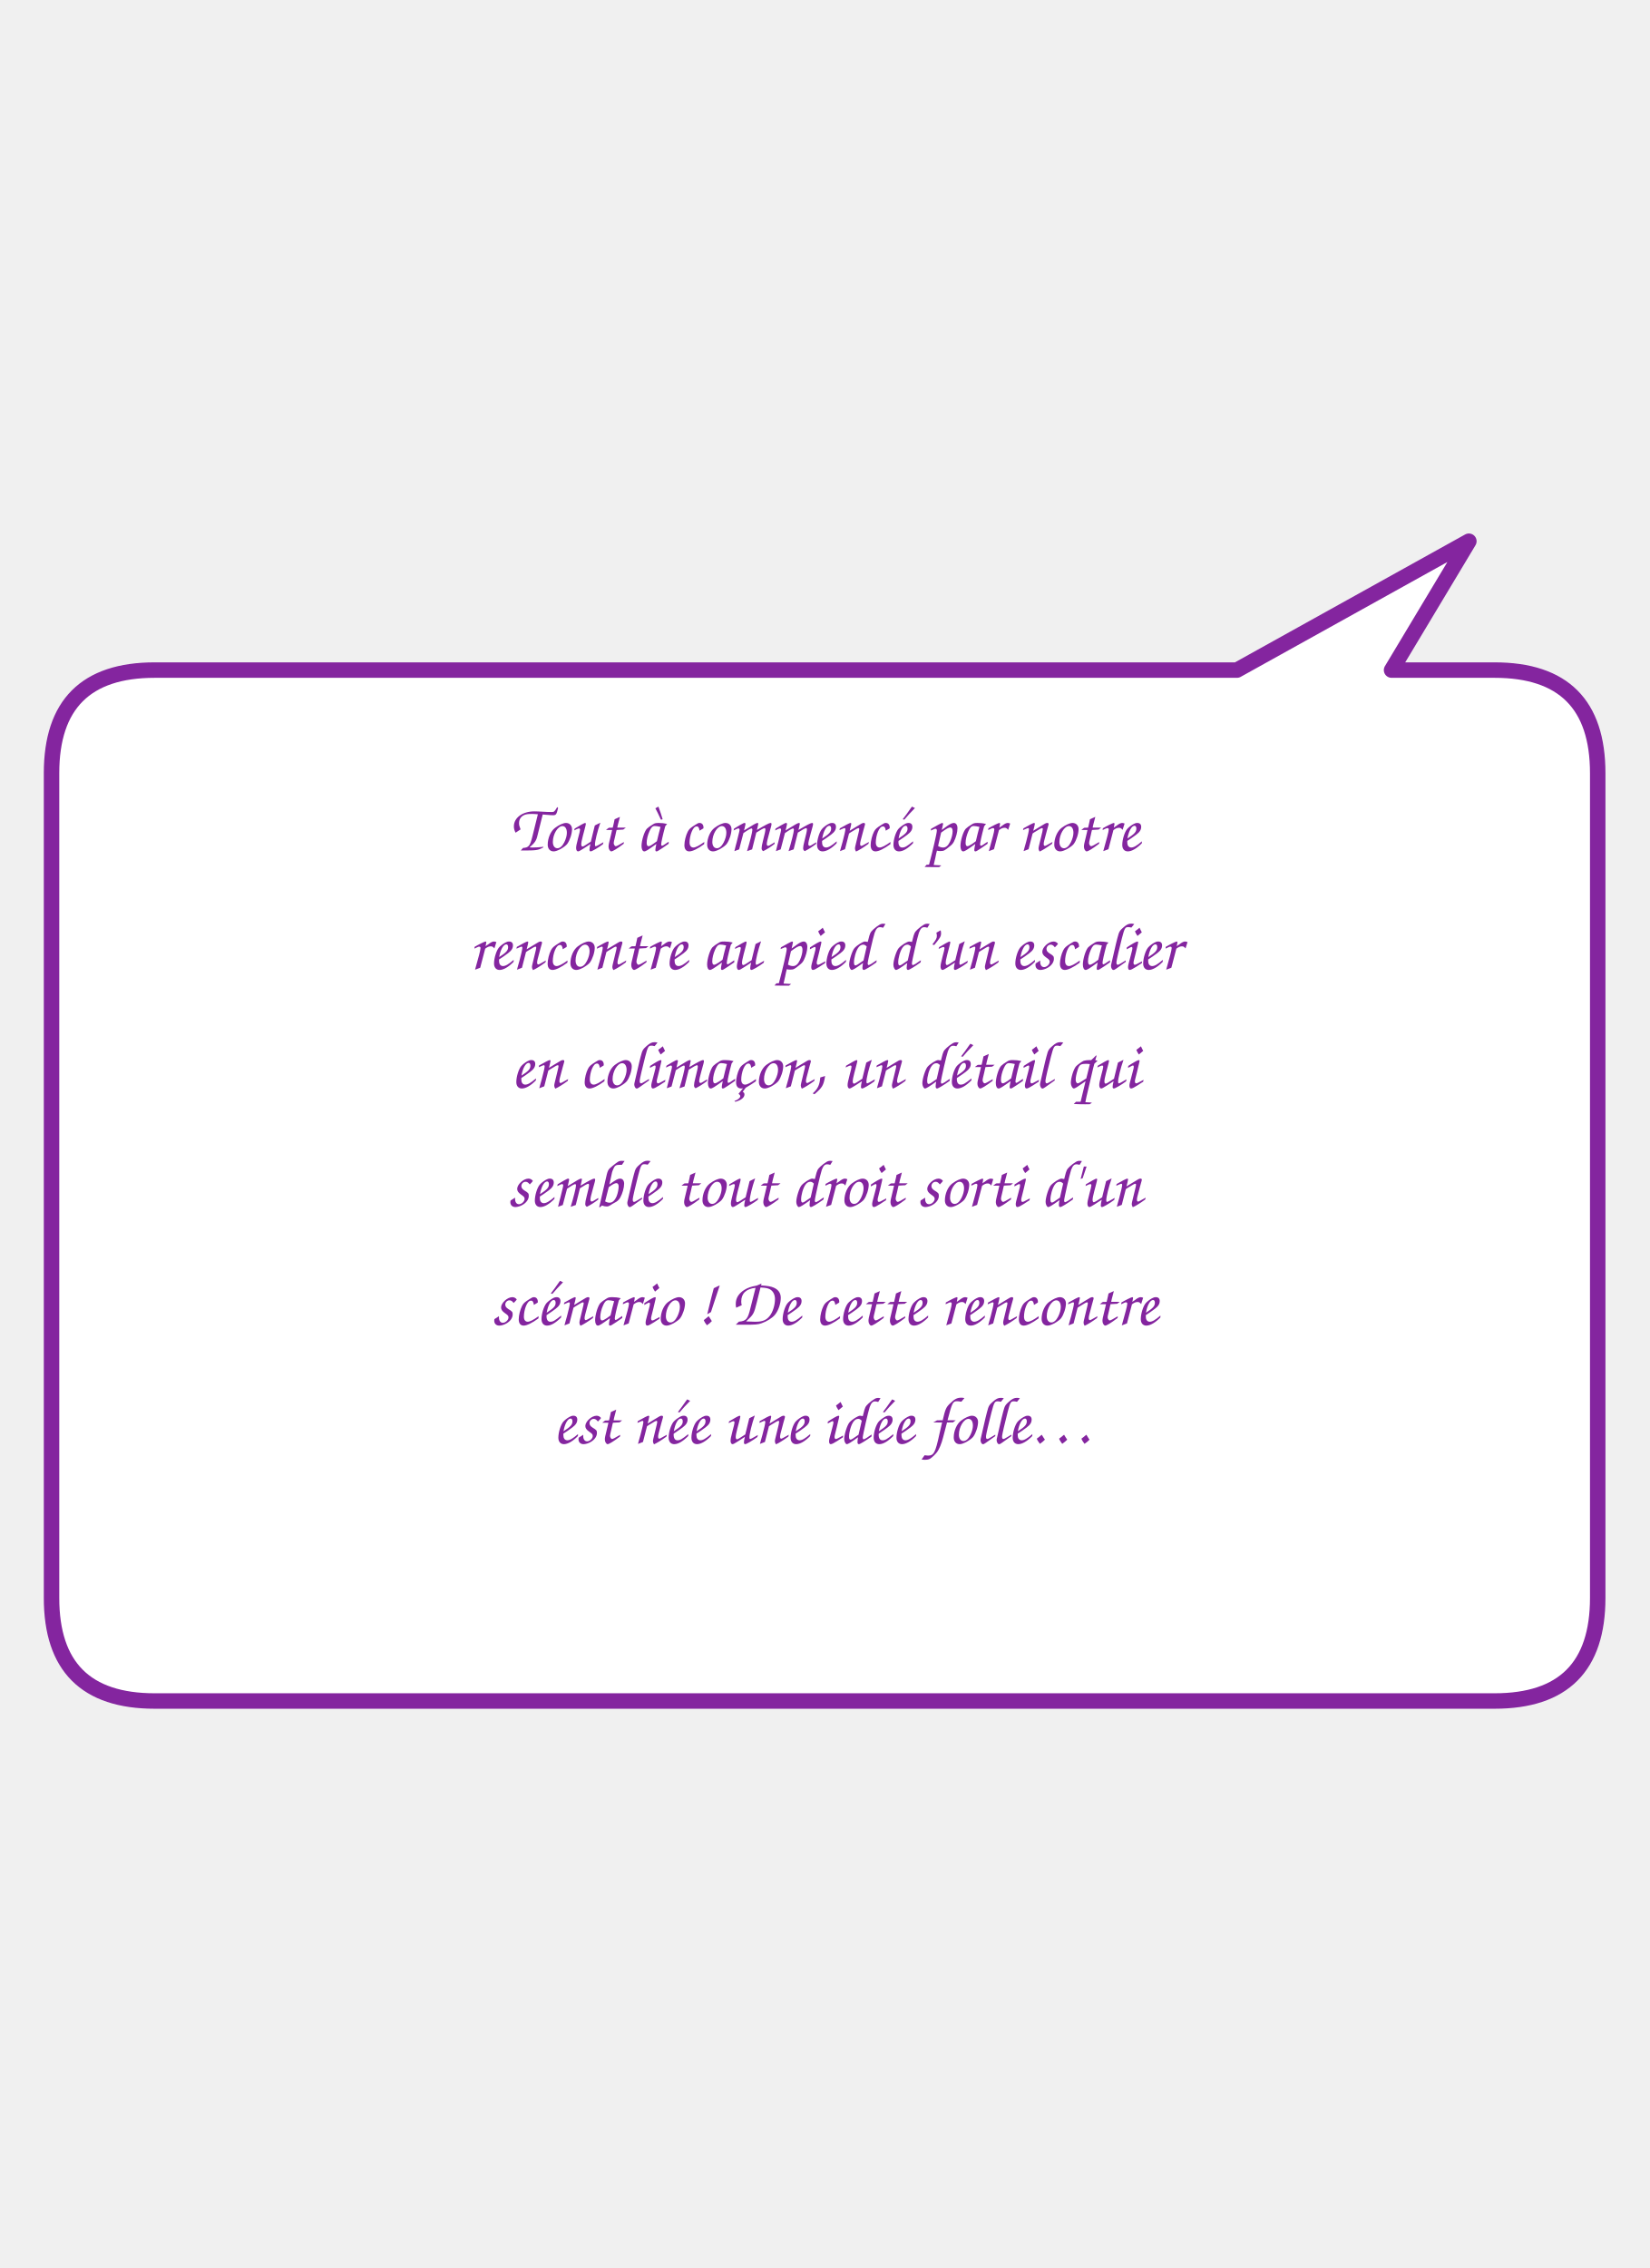
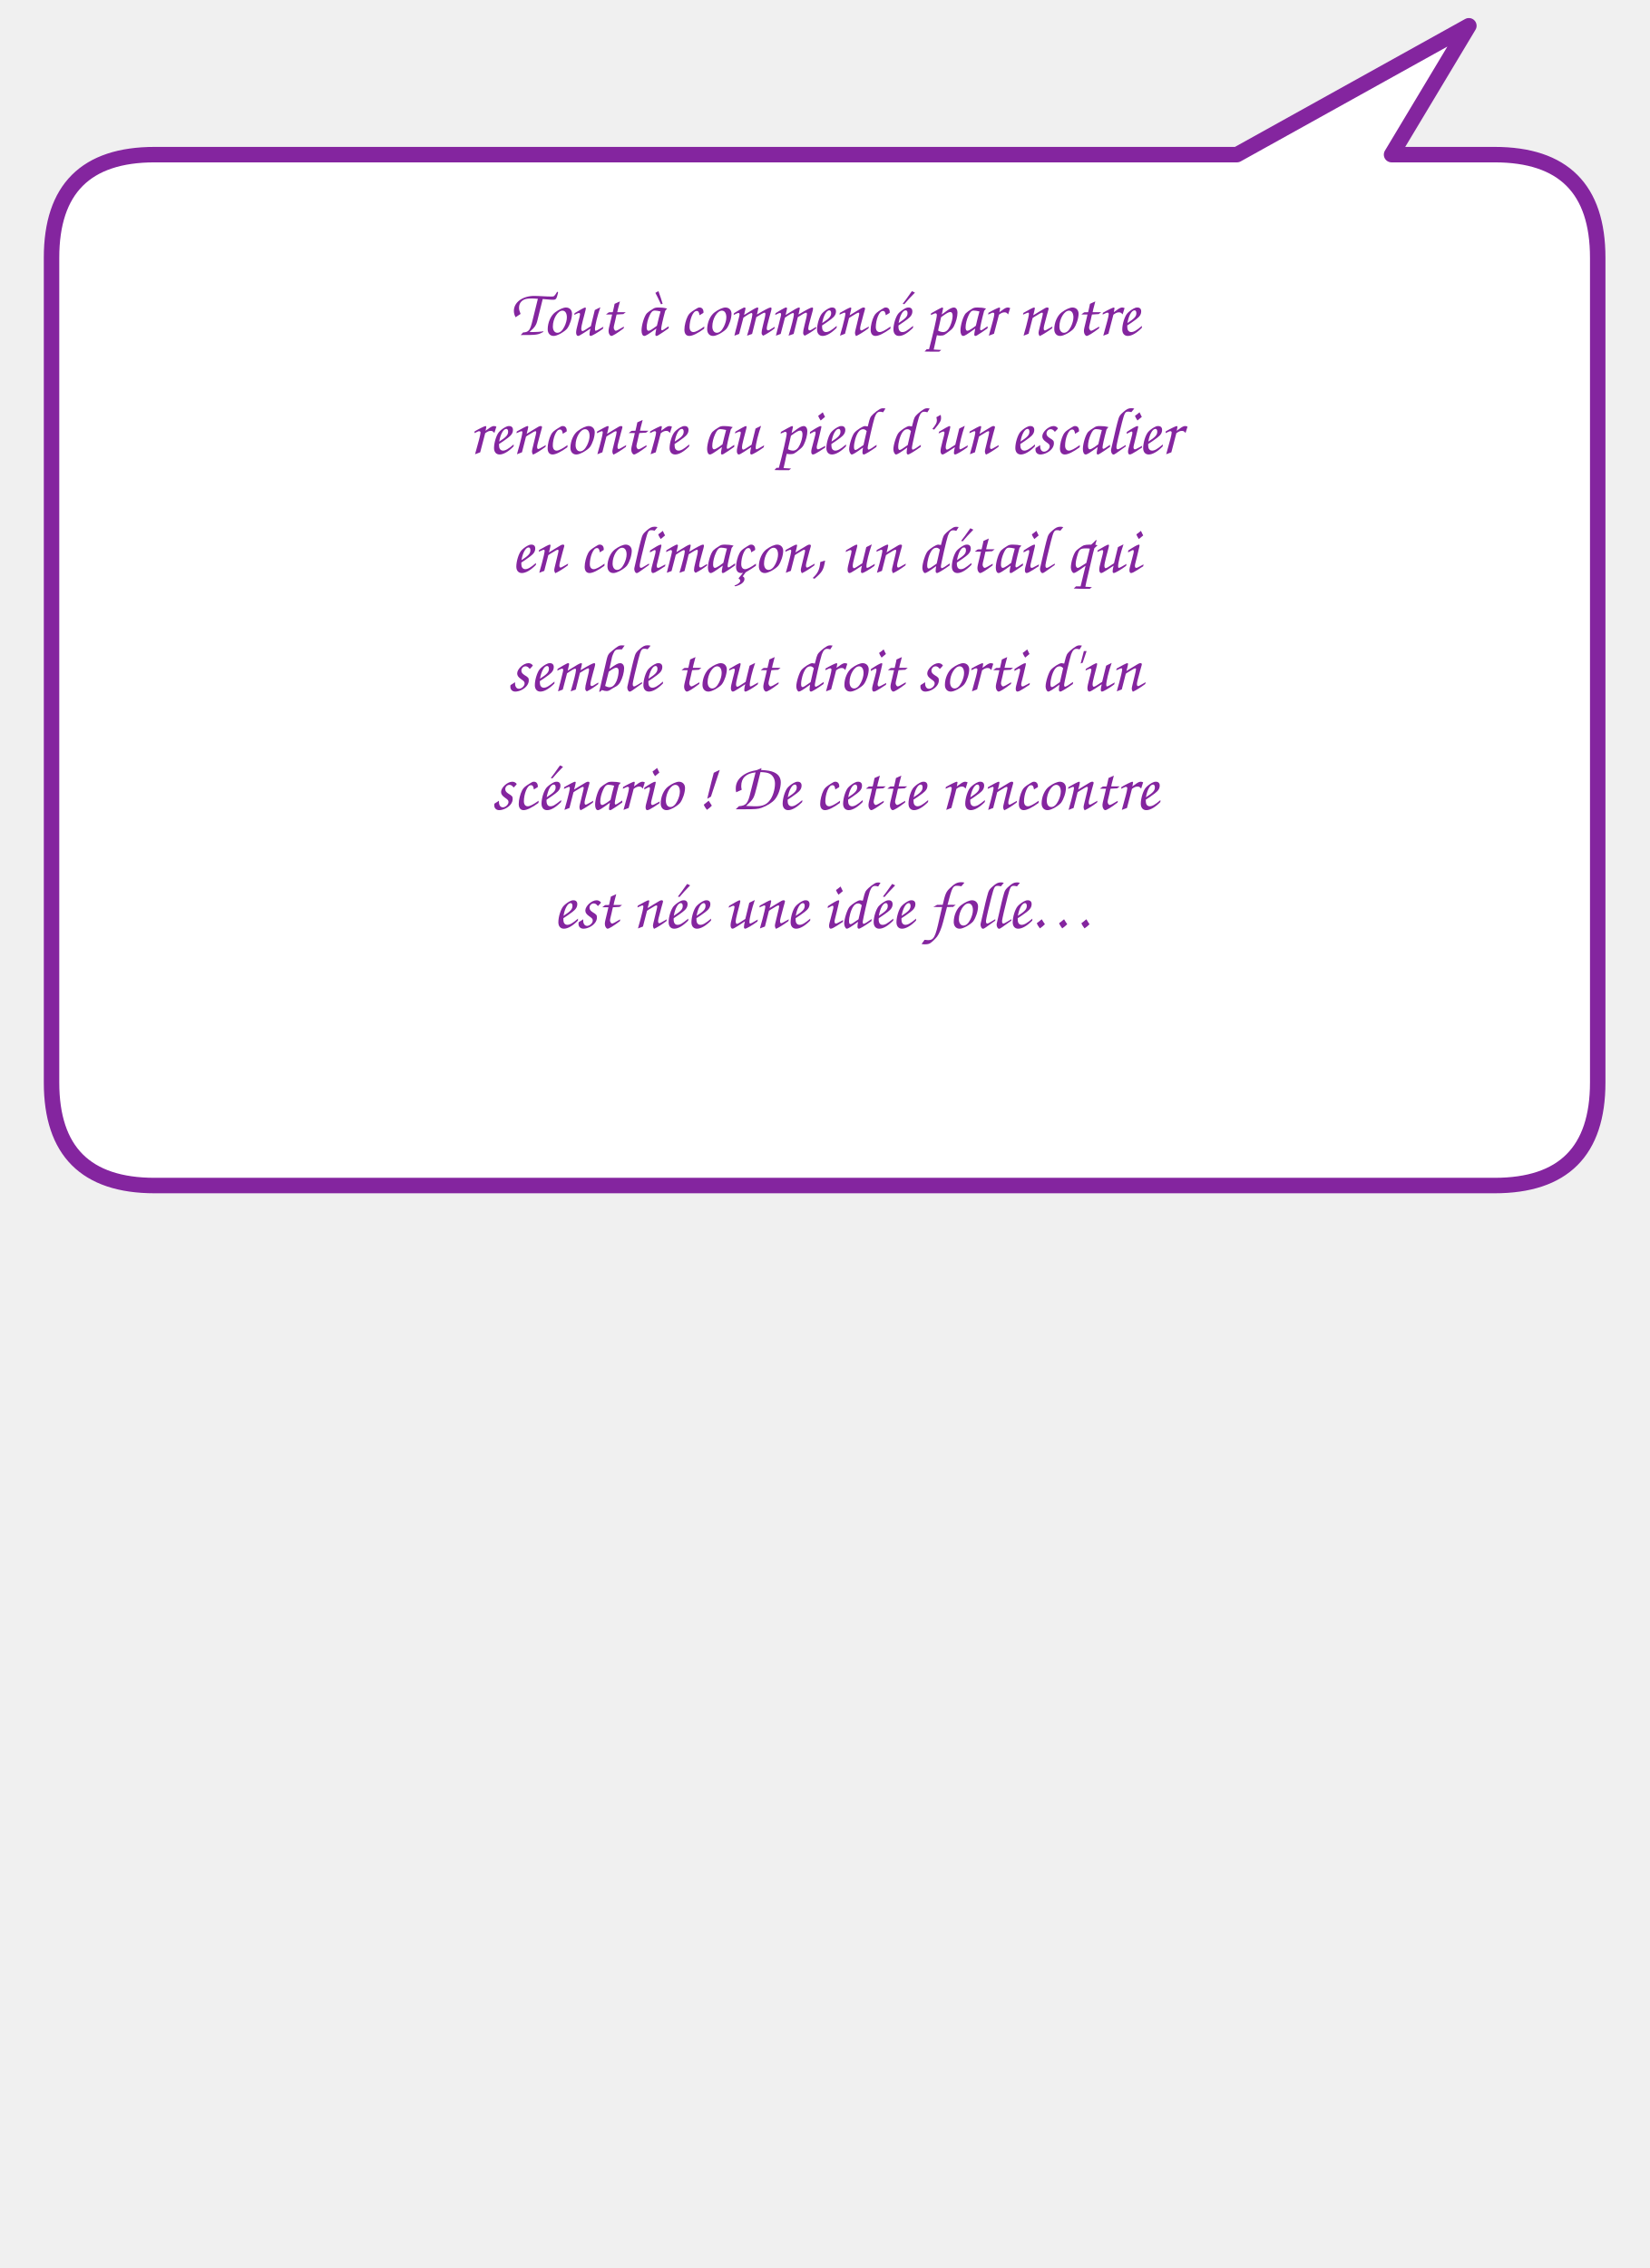
- <svg xmlns="http://www.w3.org/2000/svg" width="320" height="440" viewBox="0 -50 320 340">
+ <svg xmlns="http://www.w3.org/2000/svg" width="100%" height="auto" viewBox="0 0 320 440">
  <path d="     M 30 30     Q 10 30 10 50     L 10 210     Q 10 230 30 230     L 290 230     Q 310 230 310 210     L 310 50     Q 310 30 290 30     L 270 30     L 285 5     L 240 30     L 30 30     Z   " fill="white" stroke="#84259F" stroke-width="3" stroke-linejoin="round" />
  <text x="160" y="65" font-family="Pangolin, cursive" font-size="13" fill="#84259F" text-anchor="middle">Tout à commencé par notre</text>
  <text x="160" y="88" font-family="Pangolin, cursive" font-size="13" fill="#84259F" text-anchor="middle">rencontre au pied d’un escalier</text>
  <text x="160" y="111" font-family="Pangolin, cursive" font-size="13" fill="#84259F" text-anchor="middle">en colimaçon, un détail qui</text>
  <text x="160" y="134" font-family="Pangolin, cursive" font-size="13" fill="#84259F" text-anchor="middle">semble tout droit sorti d'un</text>
  <text x="160" y="157" font-family="Pangolin, cursive" font-size="13" fill="#84259F" text-anchor="middle">scénario ! De cette rencontre</text>
  <text x="160" y="180" font-family="Pangolin, cursive" font-size="13" fill="#84259F" text-anchor="middle">est née une idée folle…</text>
</svg>
